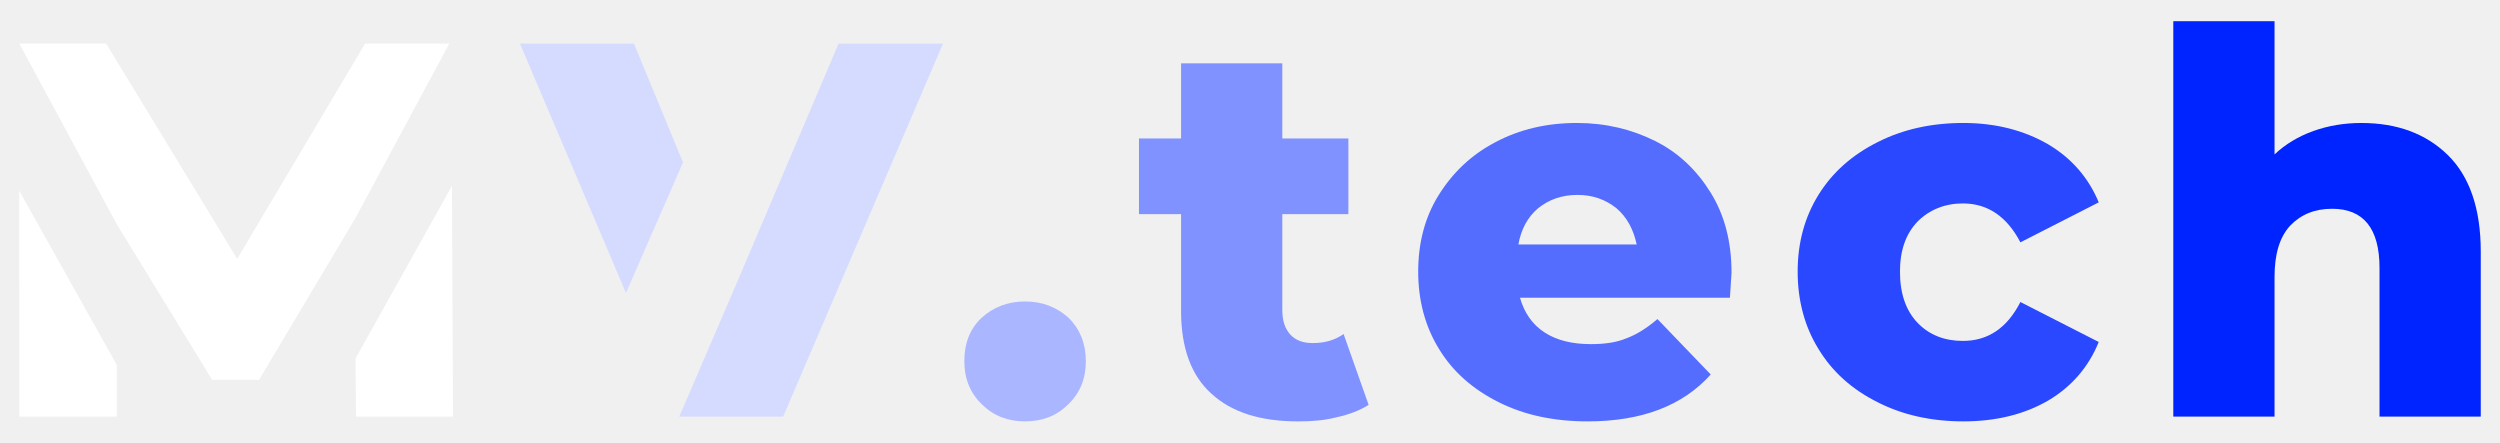
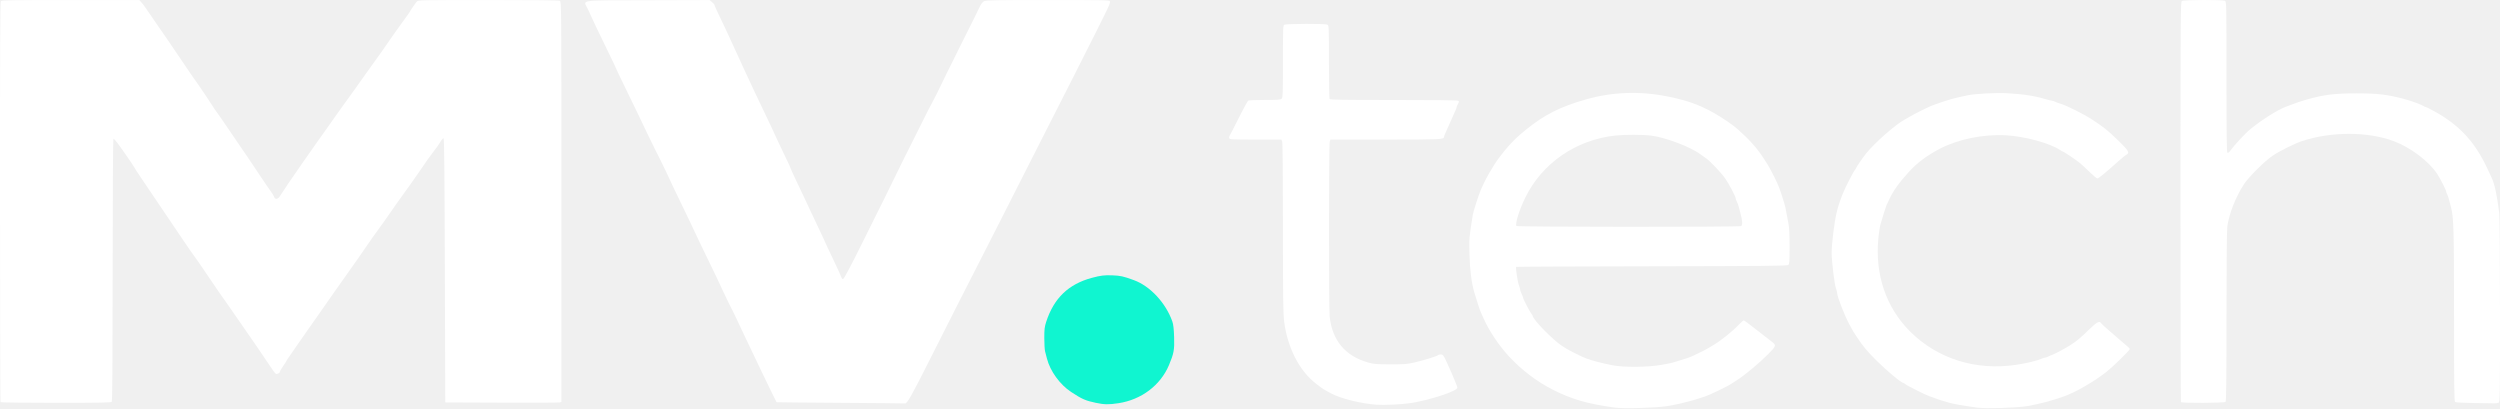
- <svg xmlns="http://www.w3.org/2000/svg" viewBox="252 318 520 92" role="img" aria-label="MV.tech">
-   <g transform="translate(-39.166 -29.375) scale(1.0765)">
-     <path d="m357.8 358.6-18.636 33.359 0.103 11.223h18.739zm-83.604 44.582h18.842v-9.987l-18.85-33.66zm66.821-72.072-24.71 41.596-25.328-41.596h-16.782l18.842 34.903 18.43 30.064h9.06l18.533-31.094 18.224-33.874z" fill="#fff" />
-     <path d="m392.97 331.11h-22.033l20.489 48.185 11.017-25.225zm39.537 0-19.974 46.95-10.811 25.122h20.077l30.888-72.072z" fill="#d5dbff" />
-     <path d="m460.2 400.81c2.265 2.265 5.045 3.295 8.34 3.295 3.295 0 6.075-1.03 8.34-3.295 2.265-2.162 3.398-4.942 3.398-8.34s-1.133-6.178-3.295-8.34c-2.265-2.059-5.045-3.192-8.443-3.192s-6.178 1.133-8.443 3.192c-2.265 2.162-3.295 4.942-3.295 8.34s1.133 6.178 3.398 8.34z" fill="#aab6ff" />
-     <path d="m534.92 400.92-4.839-13.694c-1.75 1.236-3.707 1.75-5.972 1.75-1.853 0-3.295-0.515-4.324-1.647s-1.544-2.677-1.544-4.736v-18.533h12.767v-14.62h-12.767v-14.517h-19.562v14.517h-8.134v14.62h8.134v18.739c0 7.104 1.956 12.458 5.869 15.959 3.913 3.604 9.472 5.354 16.782 5.354 2.677 0 5.148-0.206 7.516-0.824 2.368-0.515 4.427-1.339 6.075-2.368z" fill="#8092ff" />
-     <path d="m604.73 380.22c0.206-3.089 0.309-4.633 0.309-4.839 0-5.972-1.339-11.12-4.015-15.444-2.677-4.324-6.178-7.722-10.708-9.987-4.53-2.265-9.575-3.501-15.135-3.501-5.869 0-11.12 1.236-15.753 3.707-4.736 2.471-8.34 5.972-11.017 10.296-2.677 4.324-3.913 9.266-3.913 14.723 0 5.56 1.339 10.605 4.015 14.929 2.677 4.427 6.589 7.825 11.532 10.296 4.942 2.471 10.605 3.707 17.194 3.707 10.399 0 18.327-2.986 23.784-9.06l-10.296-10.708c-2.059 1.75-4.015 2.986-5.972 3.707-1.956 0.824-4.221 1.133-6.898 1.133-3.604 0-6.589-0.721-8.957-2.265s-3.913-3.809-4.736-6.692zm-37.066-17.297c2.059-1.647 4.53-2.574 7.619-2.574 2.986 0 5.457 0.927 7.516 2.574 2.059 1.75 3.295 4.118 3.913 7.001h-22.857c0.515-2.883 1.75-5.251 3.809-7.001z" fill="#556dff" />
-     <path d="m633.26 400.4c4.839 2.471 10.399 3.707 16.577 3.707 6.281 0 11.737-1.339 16.371-4.015 4.53-2.677 7.825-6.487 9.781-11.326l-15.135-7.722c-2.574 5.045-6.281 7.516-11.12 7.516-3.501 0-6.487-1.133-8.752-3.501-2.265-2.368-3.398-5.663-3.398-9.884 0-4.118 1.133-7.31 3.398-9.678 2.265-2.265 5.251-3.501 8.752-3.501 4.839 0 8.546 2.574 11.12 7.516l15.135-7.722c-1.956-4.736-5.251-8.546-9.781-11.223-4.633-2.677-10.09-4.118-16.371-4.118-6.178 0-11.737 1.236-16.577 3.707-4.942 2.471-8.752 5.869-11.429 10.193-2.677 4.324-4.015 9.266-4.015 14.826 0 5.56 1.339 10.605 4.015 14.929 2.677 4.427 6.487 7.825 11.429 10.296z" fill="#2a48ff" />
-     <path d="m743.42 352.63c-4.221-4.118-9.781-6.178-16.68-6.178-3.295 0-6.383 0.515-9.266 1.544s-5.457 2.574-7.516 4.53v-25.74h-19.562v76.396h19.562v-26.976c0-4.324 0.927-7.619 2.986-9.884 2.059-2.162 4.736-3.295 8.134-3.295 6.075 0 9.163 3.809 9.163 11.429v28.726h19.562v-31.918c0-8.237-2.162-14.517-6.383-18.636z" fill="#0024ff" />
+ <svg xmlns="http://www.w3.org/2000/svg" role="img" aria-label="MV.tech" viewBox="0 0 3153.03 514.78" width="3153.03" height="514.78">
+   <g id="mvw-dark-text" fill="#FFFFFF" fill-rule="evenodd">
+     <path id="mvw-dark-M" d="M0.64 507.18C0.34 506.69 0.06 393.04 0.01 254.61C-0.06 61.14 0.2 2.6 1.12 1.49C2.14 0.26 14.87 0.05 89 0.05L175.69 0.05L178.15 2.8C181.25 6.28 181.53 6.67 199.88 33.55C202.51 37.4 206.41 43.03 208.56 46.05C210.71 49.08 218.82 61 226.59 72.55C240.19 92.77 243.7 97.88 249.94 106.55C253.84 111.98 266.09 130.32 268.56 134.42C269.66 136.25 271.74 139.28 273.17 141.15C275.54 144.25 279.98 150.7 300.26 180.55C304 186.05 309.39 193.93 312.24 198.05C315.09 202.18 322.03 212.53 327.66 221.05C333.3 229.58 339.46 238.61 341.36 241.13C343.26 243.64 345.11 246.64 345.48 247.79C346.89 252.23 350.61 251.68 353.56 246.58C355.59 243.09 370.16 221.66 381.12 206.05C384.41 201.38 388.36 195.75 389.9 193.55C391.45 191.35 395.07 186.18 397.95 182.05C400.83 177.93 405.15 171.85 407.56 168.55C411.89 162.61 416.14 156.6 424.87 144.05C427.36 140.48 433.49 131.93 438.49 125.05C448.16 111.76 448.05 111.92 456.84 99.39C459.99 94.9 465.26 87.51 468.56 82.97C480.15 67.02 484.08 61.46 491.51 50.55C495.63 44.5 503.06 34.05 508.03 27.32C513 20.59 517.06 14.84 517.06 14.56C517.06 13.92 523.74 4.23 525.85 1.8C527.28 0.16 532.83 0.05 615.78 0.05C674.81 0.05 704.84 0.4 706.13 1.09C708.03 2.11 708.06 6.01 708.06 254.57L708.06 507.02L705.81 507.56C704.58 507.86 671.61 507.98 632.56 507.83L561.56 507.55L561.06 341.14C560.7 218.74 560.26 174.62 559.43 174.34C558.81 174.14 557.05 176.13 555.53 178.76C554 181.4 550.56 186.33 547.89 189.72C542.77 196.21 538.57 202.12 527.4 218.55C523.66 224.05 515.21 235.98 508.62 245.05C502.03 254.13 493.91 265.6 490.58 270.55C487.24 275.5 481.16 284.05 477.06 289.55C472.97 295.05 465.98 304.95 461.54 311.55C457.1 318.15 447.76 331.53 440.78 341.27C433.8 351.01 425.52 362.71 422.38 367.27C419.24 371.83 415.22 377.58 413.44 380.05C411.66 382.53 406.79 389.5 402.61 395.55C398.43 401.6 392.11 410.6 388.55 415.55C385 420.5 378.71 429.5 374.57 435.55C370.43 441.6 365.7 448.48 364.05 450.84C362.41 453.2 361.06 455.33 361.06 455.58C361.06 455.83 359.26 458.63 357.06 461.79C354.86 464.96 353.06 468.1 353.06 468.77C353.06 470.38 349.56 472.2 347.89 471.47C347.16 471.15 343.27 465.87 339.26 459.72C335.24 453.58 328.17 443.15 323.56 436.55C318.94 429.95 309.75 416.68 303.14 407.05C296.53 397.43 289.34 387.08 287.17 384.05C279.43 373.3 272.54 363.31 260.26 345.05C253.41 334.88 246.48 324.86 244.85 322.79C243.21 320.73 237.12 311.95 231.31 303.29C212.99 276.02 185.89 235.93 179.44 226.55C174.98 220.07 169.06 210.97 169.06 210.6C169.06 210.38 166.93 207.09 164.31 203.29C149.02 181.04 144.5 175.05 143.01 175.05C142.54 175.05 142.12 249.29 142.09 340.23C142.04 458.88 141.71 505.78 140.92 506.73C140.02 507.81 126.87 508.05 70.5 508.05C31.8 508.05 0.94 507.67 0.64 507.18Z" />
+     <path id="mvw-dark-V" d="M1060.06 508.05C1015.79 507.76 979.49 507.42 979.41 507.29C978.17 505.39 946.81 440.37 938.55 422.55C931.84 408.1 924.82 393.32 923.82 391.55C922.24 388.75 915.95 375.88 912.09 367.55C904.79 351.81 901.89 345.72 893.27 328.05C884.84 310.78 880.82 302.35 870.84 281.05C868.65 276.38 863.35 265.35 859.06 256.55C851.67 241.38 847.29 232.17 839.35 215.05C837.44 210.93 834.82 205.53 833.53 203.05C832.24 200.58 828.4 192.93 825 186.05C819.05 174.01 816.66 169.04 804.77 144.05C801.76 137.73 794.3 122.34 788.18 109.85C782.07 97.37 777.06 86.86 777.06 86.5C777.06 86.14 771.64 74.75 765.02 61.2C758.39 47.64 752.37 35.2 751.63 33.55C747.56 24.46 744.48 17.79 741.37 11.35C735.58 -0.67 726.95 0.59 816.77 0.32L894.95 0.09L898.01 2.66C899.69 4.08 901.06 5.65 901.06 6.16C901.06 7.11 904.66 14.9 915.19 36.73C918.42 43.43 921.06 49.15 921.06 49.45C921.06 49.75 923.76 55.64 927.06 62.55C930.36 69.46 933.06 75.32 933.06 75.56C933.06 75.81 935.35 80.85 938.15 86.78C943.93 99.04 948.26 108.3 951.58 115.55C952.84 118.3 957.46 127.98 961.85 137.05C966.24 146.13 971.06 156.25 972.55 159.55C978.25 172.13 986.38 189.42 993.45 203.99C995.44 208.09 997.06 211.78 997.06 212.21C997.06 212.64 1000.47 220.09 1004.64 228.77C1008.81 237.45 1013.34 247.03 1014.71 250.05C1016.08 253.08 1018.93 259.15 1021.03 263.55C1030.47 283.28 1035.07 293.05 1038 299.55C1043.09 310.88 1043.6 311.97 1049.86 325.05C1056.71 339.39 1060.54 347.76 1061.44 350.39C1061.78 351.4 1062.63 352.05 1063.31 351.85C1064.64 351.45 1073.25 335.21 1088.12 305.05C1098.74 283.5 1109.03 262.88 1114.81 251.55C1117.05 247.15 1122.11 236.8 1126.05 228.55C1129.99 220.3 1136.29 207.48 1140.06 200.05C1143.83 192.63 1151.94 176.43 1158.09 164.05C1171.2 137.69 1171.85 136.42 1176.13 128.55C1177.93 125.25 1180.49 120.3 1181.82 117.55C1192.64 95.16 1197.97 84.29 1201.91 76.55C1204.43 71.6 1208.9 62.6 1211.85 56.55C1214.81 50.5 1218.51 43.08 1220.08 40.05C1223.61 33.26 1230.75 18.81 1235.04 9.78C1237.22 5.18 1239.17 2.53 1241.11 1.53C1243.55 0.27 1255.07 0.05 1321.46 0.05C1392.23 0.05 1399.04 0.2 1399.88 1.69C1400.56 2.91 1398.76 7.39 1392.97 18.94C1388.67 27.53 1383.83 37.25 1382.22 40.55C1377.03 51.15 1336.67 130.84 1325.24 153.05C1319.15 164.88 1304.64 193.45 1293 216.55C1281.35 239.65 1267.21 267.55 1261.56 278.55C1255.92 289.55 1244.12 312.73 1235.34 330.05C1226.56 347.38 1215.19 369.65 1210.07 379.55C1204.95 389.45 1188.68 421.63 1173.92 451.05C1149.58 499.54 1143.84 509.7 1141.26 508.82C1140.88 508.69 1104.34 508.34 1060.06 508.05Z" />
+     <path id="mvw-dark-t" d="M1736.06 510.42C1716.11 508.97 1690.71 502.62 1678.58 496.06C1668.29 490.5 1669.2 491.08 1660.19 484.21C1638.91 467.99 1623.79 438.67 1619.59 405.5C1618.31 395.37 1618.06 376.51 1618.06 287.31C1618.06 220.78 1617.7 180.23 1617.09 178.62L1616.11 176.05L1583.56 176.05C1554.34 176.05 1550.94 175.89 1550.37 174.42C1550.03 173.52 1550.24 172.06 1550.84 171.17C1551.44 170.28 1553.14 167.08 1554.61 164.05C1556.08 161.03 1557.77 157.65 1558.36 156.55C1558.95 155.45 1562.51 148.5 1566.28 141.09C1570.05 133.69 1573.68 127.28 1574.35 126.86C1575.02 126.43 1584.42 126.08 1595.24 126.07C1611.78 126.06 1615.17 125.8 1616.49 124.48C1617.87 123.1 1618.06 117.45 1618.06 77.52C1618.06 35.31 1618.19 32.06 1619.81 31.2C1622.36 29.85 1671.55 29.71 1674.05 31.05C1676.02 32.1 1676.06 33.08 1676.08 77.84C1676.09 102.98 1676.46 124.13 1676.91 124.84C1677.56 125.87 1693.63 126.12 1757.64 126.1C1807.92 126.08 1838.12 126.43 1839.06 127.04C1840.38 127.9 1840.35 128.39 1838.81 131.12C1837.85 132.82 1837.06 134.67 1837.06 135.23C1837.06 136.23 1836.39 137.86 1831.34 149.05C1829.98 152.08 1828.27 155.9 1827.55 157.55C1826.83 159.2 1825.07 163.11 1823.65 166.24C1822.23 169.37 1821.06 172.39 1821.06 172.96C1821.06 175.83 1815.66 176.05 1747.6 176.05L1678.01 176.05L1677.1 178.46C1675.89 181.65 1675.79 387.92 1676.99 399.2C1680.23 429.44 1696.66 449.06 1725.56 457.21C1732.62 459.21 1735.92 459.48 1753.56 459.51C1771.06 459.55 1774.82 459.26 1783.56 457.23C1796.1 454.32 1812.9 449.13 1813.63 447.95C1813.93 447.46 1815.51 447.05 1817.12 447.05C1819.86 447.05 1820.38 447.72 1824.42 456.3C1826.82 461.39 1829.7 467.8 1830.82 470.55C1831.95 473.3 1834.04 478.31 1835.46 481.68C1836.89 485.05 1838.06 488.3 1838.06 488.91C1838.06 493.3 1802.4 504.95 1778.06 508.51C1767.05 510.11 1745.41 511.1 1736.06 510.42Z" />
+     <path id="mvw-dark-e" d="M2036.56 514.07C2002.03 509.3 1982.35 503.61 1958.39 491.48C1938.4 481.35 1919.41 466.94 1903.33 449.7C1890.63 436.09 1878.01 417.23 1871.1 401.55C1870.13 399.35 1868.62 395.98 1867.74 394.05C1866.27 390.83 1863.5 382.43 1859.59 369.33C1855.89 356.9 1853.8 340.64 1853.32 320.43C1852.83 299.94 1852.83 299.96 1857.6 270.44C1858.2 266.72 1865.14 245.21 1867.57 239.55C1871.53 230.32 1876.92 219.98 1881.28 213.22C1882.23 211.75 1883.76 209.2 1884.69 207.55C1887.14 203.19 1897.77 189.43 1903.56 183.12C1911 175.03 1914.59 171.7 1925.06 163.19C1947.98 144.59 1968.08 134.49 2000.56 125.28C2033.63 115.9 2068.52 114.67 2103.06 121.67C2128.16 126.76 2142.73 131.94 2161.56 142.47C2171.75 148.17 2184.7 156.97 2191.1 162.55C2205.37 175.01 2215.92 186.71 2223.56 198.56C2225.21 201.12 2227.78 205.09 2229.27 207.38C2230.75 209.68 2234.67 216.95 2237.96 223.55C2243.28 234.2 2245.14 239.14 2250.58 257.07C2251.33 259.55 2252.42 264.5 2253 268.07C2253.57 271.64 2254.71 277.7 2255.53 281.55C2256.6 286.54 2257.03 294.91 2257.05 310.68C2257.06 330.06 2256.86 332.98 2255.41 334.18C2254.03 335.33 2225.98 335.6 2083.2 335.85C1989.4 336 1912.44 336.34 1912.19 336.59C1911.34 337.44 1914.04 355.75 1915.55 359.37C1916.38 361.36 1917.08 363.79 1917.1 364.77C1917.12 365.75 1918 368.35 1919.06 370.55C1920.13 372.75 1921.01 375.1 1921.03 375.76C1921.07 377.29 1929.81 394.02 1931.67 396.13C1932.44 397 1933.06 397.99 1933.06 398.34C1933.06 402.77 1958.97 429.27 1970.3 436.42C1972.09 437.55 1974.46 439.04 1975.56 439.73C1979.49 442.18 1995.63 450.23 1999.56 451.7C2008.09 454.89 2020.82 458.22 2034.06 460.75C2048.49 463.49 2078.26 463.21 2095.56 460.15C2102.71 458.89 2108.88 457.66 2109.27 457.42C2109.67 457.18 2113.04 456.15 2116.77 455.13C2124.11 453.12 2130.8 450.8 2135.56 448.61C2143.85 444.8 2151.87 440.75 2154.56 439.03C2156.21 437.98 2158.88 436.37 2160.49 435.47C2169.32 430.5 2185.06 417.96 2192.87 409.68C2195.79 406.59 2198.65 404.05 2199.24 404.05C2199.82 404.05 2206.97 409.34 2215.13 415.8C2223.28 422.27 2231.78 428.88 2234 430.49C2240.61 435.29 2240.42 436.15 2230.42 446.24C2219.25 457.51 2201.82 472.17 2192.06 478.49C2187.94 481.16 2183.44 484.08 2182.06 484.98C2179.56 486.61 2163.65 494.48 2157.06 497.34C2144.31 502.88 2120.34 509.43 2102.56 512.21C2088.24 514.46 2047.65 515.6 2036.56 514.07ZM2195.98 285.13C2197.79 283.98 2197.59 278.42 2195.47 270.55C2194.58 267.25 2193.46 262.95 2192.99 260.99C2192.52 259.03 2191.45 256.1 2190.61 254.49C2189.76 252.88 2189.07 250.96 2189.07 250.23C2189.06 247.92 2180.59 231.83 2175.83 225.05C2170.62 217.65 2156.04 202.31 2151.56 199.52C2149.91 198.49 2146.91 196.38 2144.9 194.84C2132.74 185.5 2101.07 173.42 2082.45 171.02C2072.28 169.71 2049.15 169.67 2037.27 170.95C1987.89 176.24 1944.92 205.81 1923.8 249.05C1916.07 264.87 1910.7 282.04 1912.54 285.02C1913.36 286.34 2193.89 286.45 2195.98 285.13Z" />
+     <path id="mvw-dark-c" d="M2493.56 514.07C2474.27 511.41 2465.43 509.84 2457.48 507.67C2449.28 505.42 2445.81 504.27 2433.06 499.59C2427.14 497.41 2405 486.28 2402.98 484.47C2402.12 483.69 2401.09 483.05 2400.69 483.05C2398.1 483.05 2379.86 467.87 2366.48 454.57C2354.7 442.86 2349.7 436.84 2341.55 424.55C2337.45 418.38 2337.22 417.99 2332.65 409.55C2326.35 397.93 2317.17 374.42 2317.03 369.55C2317 368.45 2316.31 365.75 2315.49 363.55C2313.59 358.46 2310.06 329.05 2310.08 318.55C2310.11 307.96 2313.42 280.82 2316.06 269.55C2318.22 260.36 2319.45 256.48 2323.81 245.05C2326.55 237.87 2337.48 216.46 2339.67 213.98C2340.44 213.11 2341.06 212.09 2341.06 211.72C2341.06 210.86 2349.38 198.79 2353.6 193.53C2364.32 180.17 2390.16 157.41 2401.86 151.03C2403.9 149.92 2407.36 147.92 2409.56 146.58C2413.69 144.08 2428.65 136.6 2435.39 133.68C2437.49 132.76 2444.46 130.27 2450.89 128.14C2461.23 124.7 2467.32 123.14 2482.75 119.99C2491.25 118.26 2517.84 116.85 2529.89 117.5C2551.74 118.67 2565.1 120.7 2580.13 125.12C2583.75 126.18 2587.35 127.06 2588.13 127.06C2588.92 127.06 2590.72 127.67 2592.13 128.41C2593.54 129.14 2596.02 130.08 2597.63 130.48C2604.46 132.18 2627.42 143.5 2638.06 150.42C2652.85 160.02 2658.12 164.24 2671.26 176.95C2684.9 190.16 2686.38 192.77 2681.62 195.27C2680.28 195.98 2675.8 199.62 2671.66 203.36C2657.07 216.58 2646.76 225.05 2645.26 225.05C2644.42 225.05 2640.1 221.49 2635.65 217.14C2631.2 212.78 2625.54 207.55 2623.07 205.51C2618.44 201.69 2602.55 191.05 2601.48 191.05C2601.14 191.05 2599.68 190.24 2598.22 189.24C2585.64 180.64 2553.79 171.95 2530.06 170.64C2501.2 169.05 2469.35 175.57 2446.06 187.85C2429.85 196.41 2417.86 205.38 2407.71 216.55C2394.65 230.93 2388.1 240.1 2382.71 251.55C2381.16 254.85 2379.56 258.23 2379.17 259.05C2378.4 260.67 2374.22 274.07 2371.68 283.05C2370.83 286.08 2369.62 293.95 2368.99 300.55C2364.64 346.47 2378.72 387.79 2409.03 418.08C2443.46 452.48 2491.96 467.73 2542.72 460.13C2555.97 458.15 2569.2 454.98 2574.71 452.48C2576.45 451.7 2578.47 451.05 2579.21 451.05C2579.96 451.05 2581.7 450.45 2583.09 449.73C2584.47 449 2587.13 447.88 2588.98 447.23C2592.24 446.1 2605.84 438.76 2611.16 435.26C2620.28 429.27 2622.94 427.05 2635.62 414.8C2644.59 406.15 2648.01 404.37 2649.76 407.47C2650.2 408.25 2654.61 412.34 2659.56 416.57C2664.51 420.8 2671.39 426.75 2674.85 429.79C2678.31 432.84 2682.25 436.2 2683.6 437.27C2684.96 438.33 2686.06 439.66 2686.06 440.23C2686.06 441.81 2665.53 461.95 2657.06 468.68C2642.06 480.61 2618.58 494.29 2604.06 499.56C2588.24 505.3 2572.12 509.6 2556.56 512.21C2543.29 514.44 2504.54 515.58 2493.56 514.07Z" />
+     <path id="mvw-dark-h" d="M3119.64 508.3C3105.54 508.12 3097.25 507.62 3096.39 506.91C3095.3 506.01 3095.06 486.57 3095.06 398.85C3095.06 288.91 3094.61 273.31 3091.11 261.05C3090.08 257.48 3088.94 253.06 3088.56 251.24C3088.18 249.41 3087.24 246.71 3086.47 245.24C3085.7 243.76 3085.07 241.99 3085.07 241.29C3085.06 239.62 3077.37 224.71 3073.63 219.11C3062.84 202.97 3040.55 186.2 3019.06 178.05C2986.68 165.76 2939.89 165.75 2903.06 178.02C2893.8 181.11 2874.95 190.52 2866.11 196.47C2856.26 203.1 2835.69 223.64 2829.97 232.55C2819.48 248.92 2811.46 269.3 2809.11 285.55C2808.48 289.91 2808.09 332.78 2808.08 399.1C2808.07 480.62 2807.78 505.94 2806.86 506.85C2805.39 508.32 2751.51 508.59 2750.61 507.13C2750.3 506.63 2750.04 392.89 2750.05 254.38C2750.05 18.59 2750.16 2.48 2751.75 1.3C2753.92 -0.3 2803.18 -0.49 2806.13 1.09C2808.02 2.1 2808.06 4.22 2808.06 97.03C2808.06 169.54 2808.34 192.11 2809.26 192.68C2809.98 193.12 2811.26 192.29 2812.51 190.56C2818.01 182.91 2831.93 167.94 2838.36 162.74C2853.53 150.5 2872.33 138.66 2883.06 134.58C2897.17 129.22 2901.56 127.7 2909.06 125.59C2931.12 119.4 2944.01 117.78 2971.56 117.75C2999.23 117.73 3011.4 119.2 3033.56 125.25C3041.86 127.52 3053.76 131.92 3056.54 133.75C3057.62 134.47 3059.02 135.05 3059.65 135.05C3060.69 135.05 3076.17 143.53 3081.55 147.05C3107.83 164.25 3124.38 184.28 3138.98 216.55C3139.98 218.75 3141.53 222.13 3142.43 224.05C3146.31 232.31 3149.16 245.55 3152.14 269.05C3152.59 272.63 3152.98 327.63 3153.01 391.27C3153.06 500.5 3152.96 507.03 3151.31 507.88C3150.35 508.37 3147.76 508.73 3145.56 508.68C3143.36 508.62 3131.7 508.45 3119.64 508.3Z" />
+   </g>
+   <g id="mvw-dark-dot" fill="#10F5D0" fill-rule="nonzero">
+     <path id="mvw-dark-dotpath" d="M1382.06 508.05C1369.11 505.35 1364.54 503.33 1350.78 494.25C1336.68 484.94 1324.39 467.91 1320.39 452.15C1319.61 449.07 1318.55 444.98 1318.04 443.05C1317.53 441.13 1317.1 433.65 1317.09 426.43C1317.07 415.14 1317.41 412.25 1319.54 405.73C1329.24 376.01 1347.61 358.34 1377.06 350.42C1388.2 347.43 1392.79 346.87 1403.06 347.27C1413.25 347.66 1416.69 348.43 1430.06 353.31C1450.63 360.82 1470.34 382.04 1478.59 405.55C1479.84 409.11 1480.48 414.81 1480.82 425.31C1481.32 441.26 1480.46 445.87 1474.29 460.55C1463.59 485.98 1439.4 504.2 1410.56 508.54C1398.17 510.4 1392.88 510.31 1382.06 508.05Z" />
  </g>
</svg>
